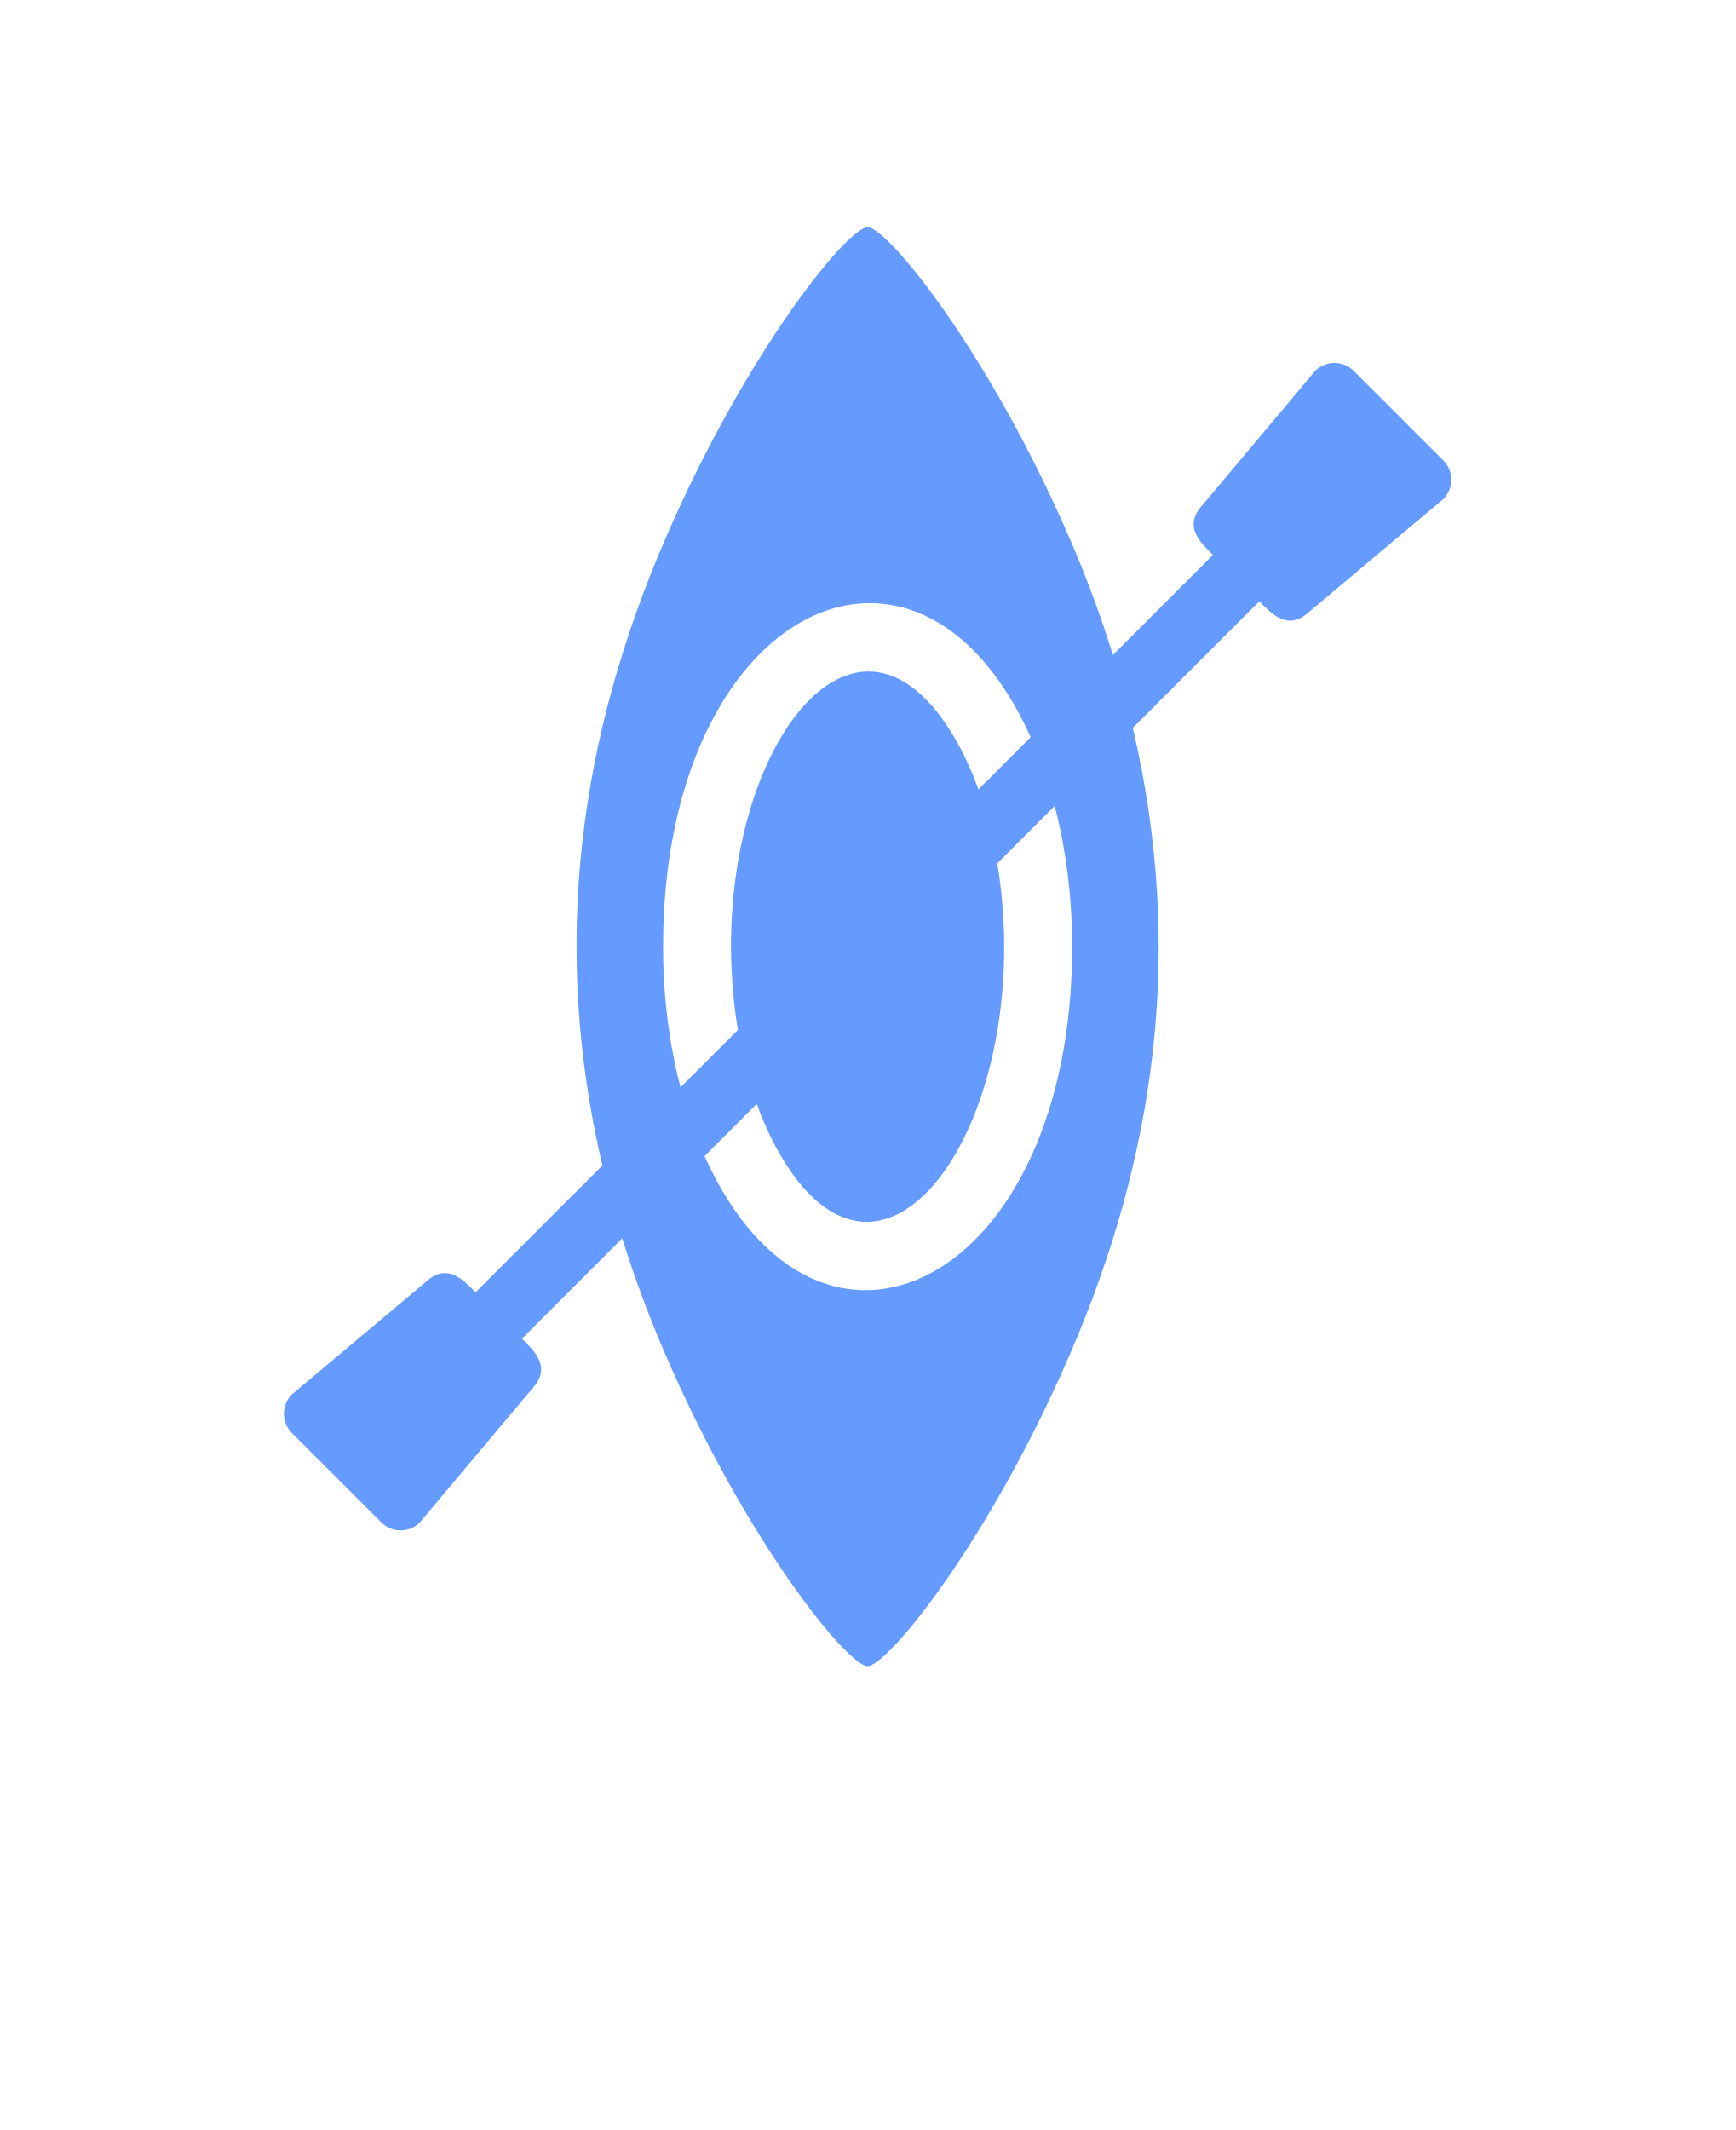
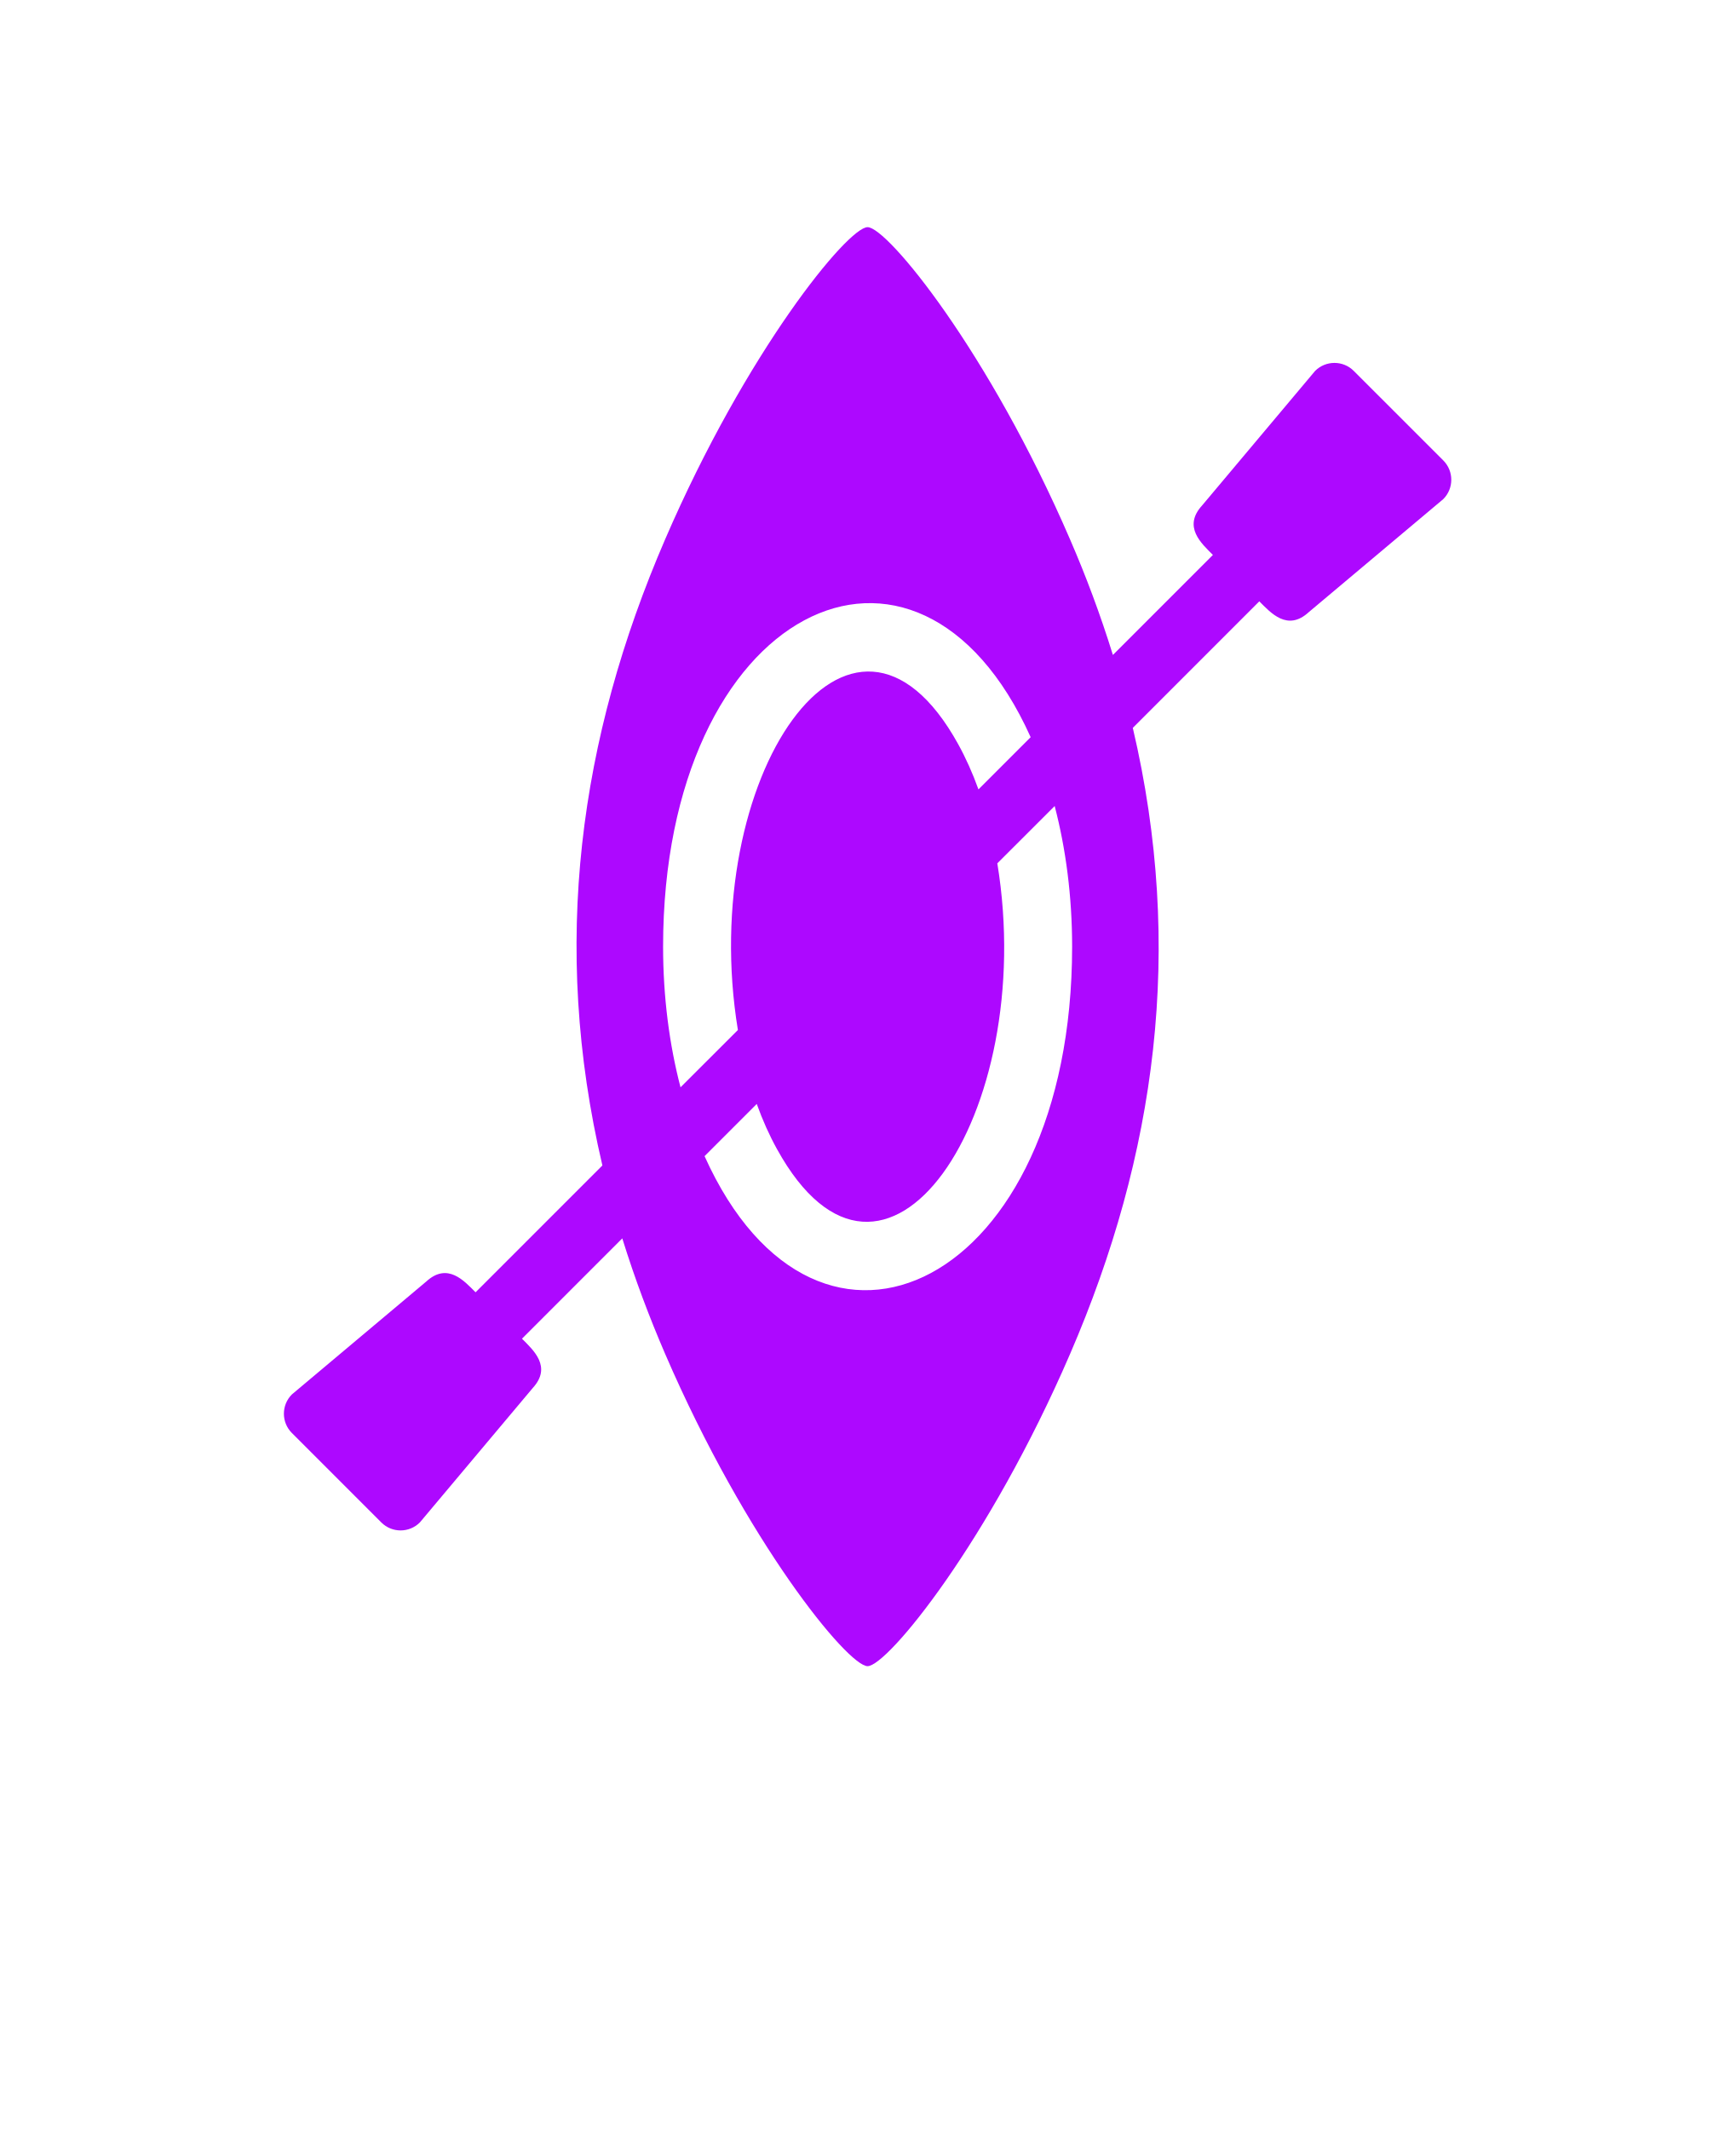
<svg xmlns="http://www.w3.org/2000/svg" width="110" height="135" viewBox="0 0 110 135" fill="none">
-   <path fill-rule="evenodd" clip-rule="evenodd" d="M67.84 34.199C62.684 22.258 56.254 14.398 55 14.398C53.746 14.398 47.317 22.253 42.16 34.195C36.73 46.769 34.898 59.867 38.188 73.867L30.148 81.906C29.426 81.183 28.371 79.984 27.02 81.226L18.504 88.379C17.828 89.054 17.828 90.148 18.504 90.824L24.172 96.492C24.848 97.168 25.941 97.168 26.617 96.492L33.77 87.976C35.008 86.625 33.812 85.574 33.09 84.847L39.449 78.488C40.246 81.055 41.168 83.496 42.16 85.797C47.316 97.742 53.746 105.602 55 105.602C56.254 105.602 62.684 97.746 67.84 85.805C73.274 73.227 75.102 60.133 71.813 46.133L79.832 38.113C80.559 38.84 81.614 40.043 82.969 38.797L91.496 31.633C92.172 30.957 92.172 29.859 91.496 29.183L85.82 23.508C85.145 22.832 84.047 22.832 83.371 23.508L76.207 32.035C74.965 33.39 76.168 34.445 76.891 35.172L70.551 41.511C69.754 38.941 68.836 36.496 67.84 34.199ZM43.141 68.914C42.43 66.195 42.036 63.176 42.036 60C42.036 38.559 58.13 30.711 65.337 46.723L62.028 50.032C61.657 49 61.227 48.043 60.751 47.18C53.966 34.875 44.153 49.305 46.778 65.282L43.141 68.914ZM66.86 51.086C67.571 53.805 67.966 56.824 67.966 60C67.966 81.43 51.88 89.297 44.665 73.277L47.973 69.968C48.344 71 48.774 71.957 49.251 72.82C56.032 85.125 65.849 70.695 63.224 54.718L66.86 51.086Z" fill="#659BFF" />
+   <path fill-rule="evenodd" clip-rule="evenodd" d="M67.84 34.199C62.684 22.258 56.254 14.398 55 14.398C53.746 14.398 47.317 22.253 42.16 34.195C36.73 46.769 34.898 59.867 38.188 73.867L30.148 81.906C29.426 81.183 28.371 79.984 27.02 81.226L18.504 88.379C17.828 89.054 17.828 90.148 18.504 90.824L24.172 96.492C24.848 97.168 25.941 97.168 26.617 96.492L33.77 87.976C35.008 86.625 33.812 85.574 33.09 84.847L39.449 78.488C40.246 81.055 41.168 83.496 42.16 85.797C47.316 97.742 53.746 105.602 55 105.602C56.254 105.602 62.684 97.746 67.84 85.805C73.274 73.227 75.102 60.133 71.813 46.133L79.832 38.113C80.559 38.84 81.614 40.043 82.969 38.797L91.496 31.633C92.172 30.957 92.172 29.859 91.496 29.183L85.82 23.508C85.145 22.832 84.047 22.832 83.371 23.508L76.207 32.035C74.965 33.39 76.168 34.445 76.891 35.172L70.551 41.511C69.754 38.941 68.836 36.496 67.84 34.199ZM43.141 68.914C42.43 66.195 42.036 63.176 42.036 60C42.036 38.559 58.13 30.711 65.337 46.723L62.028 50.032C61.657 49 61.227 48.043 60.751 47.18C53.966 34.875 44.153 49.305 46.778 65.282L43.141 68.914ZM66.86 51.086C67.571 53.805 67.966 56.824 67.966 60C67.966 81.43 51.88 89.297 44.665 73.277L47.973 69.968C48.344 71 48.774 71.957 49.251 72.82C56.032 85.125 65.849 70.695 63.224 54.718L66.86 51.086Z" fill="#AD08FF" />
</svg>
